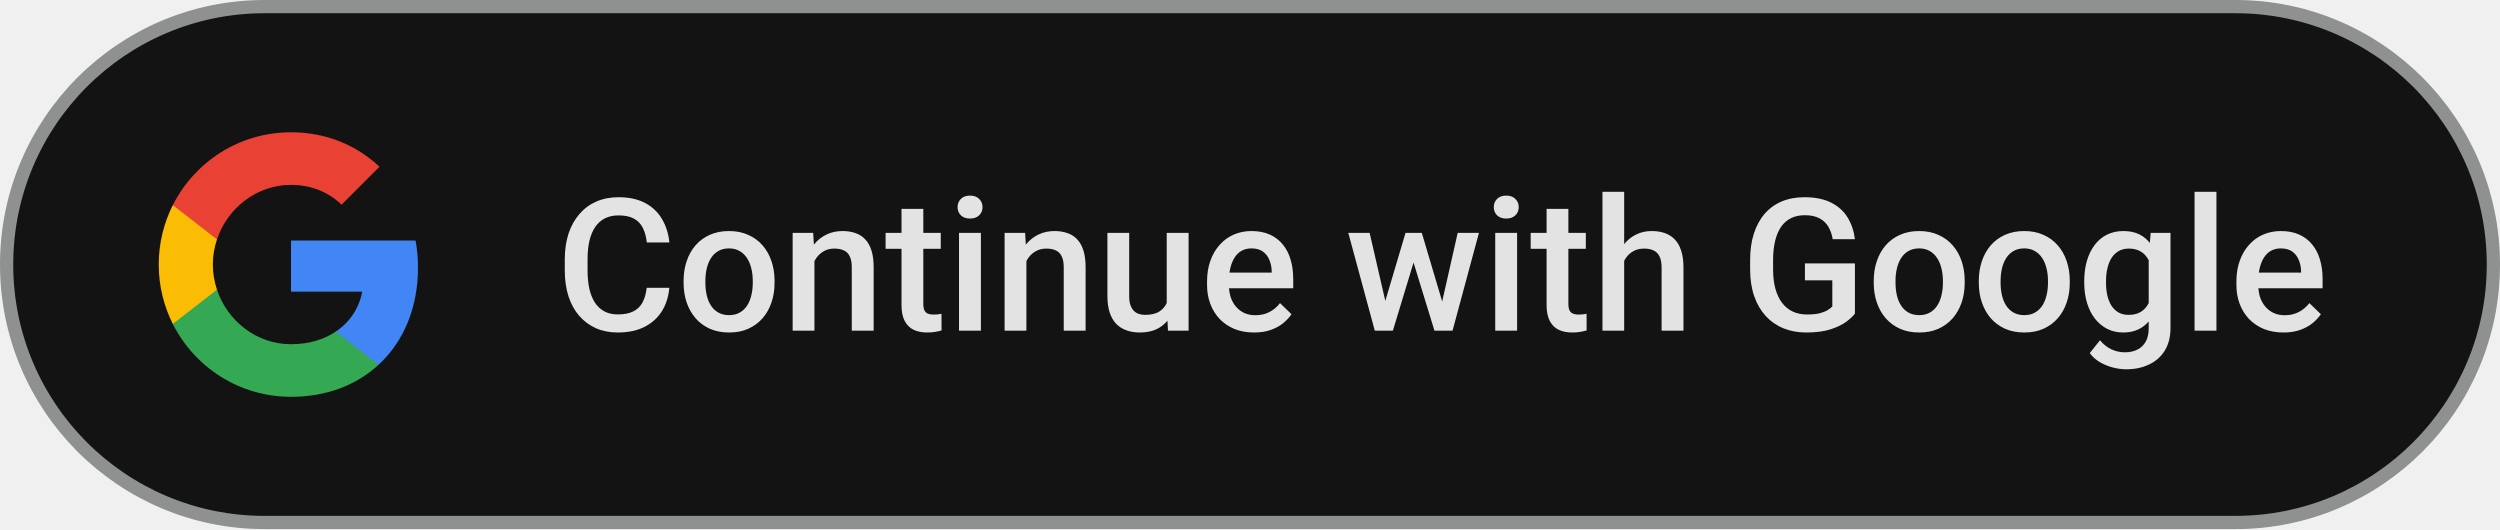
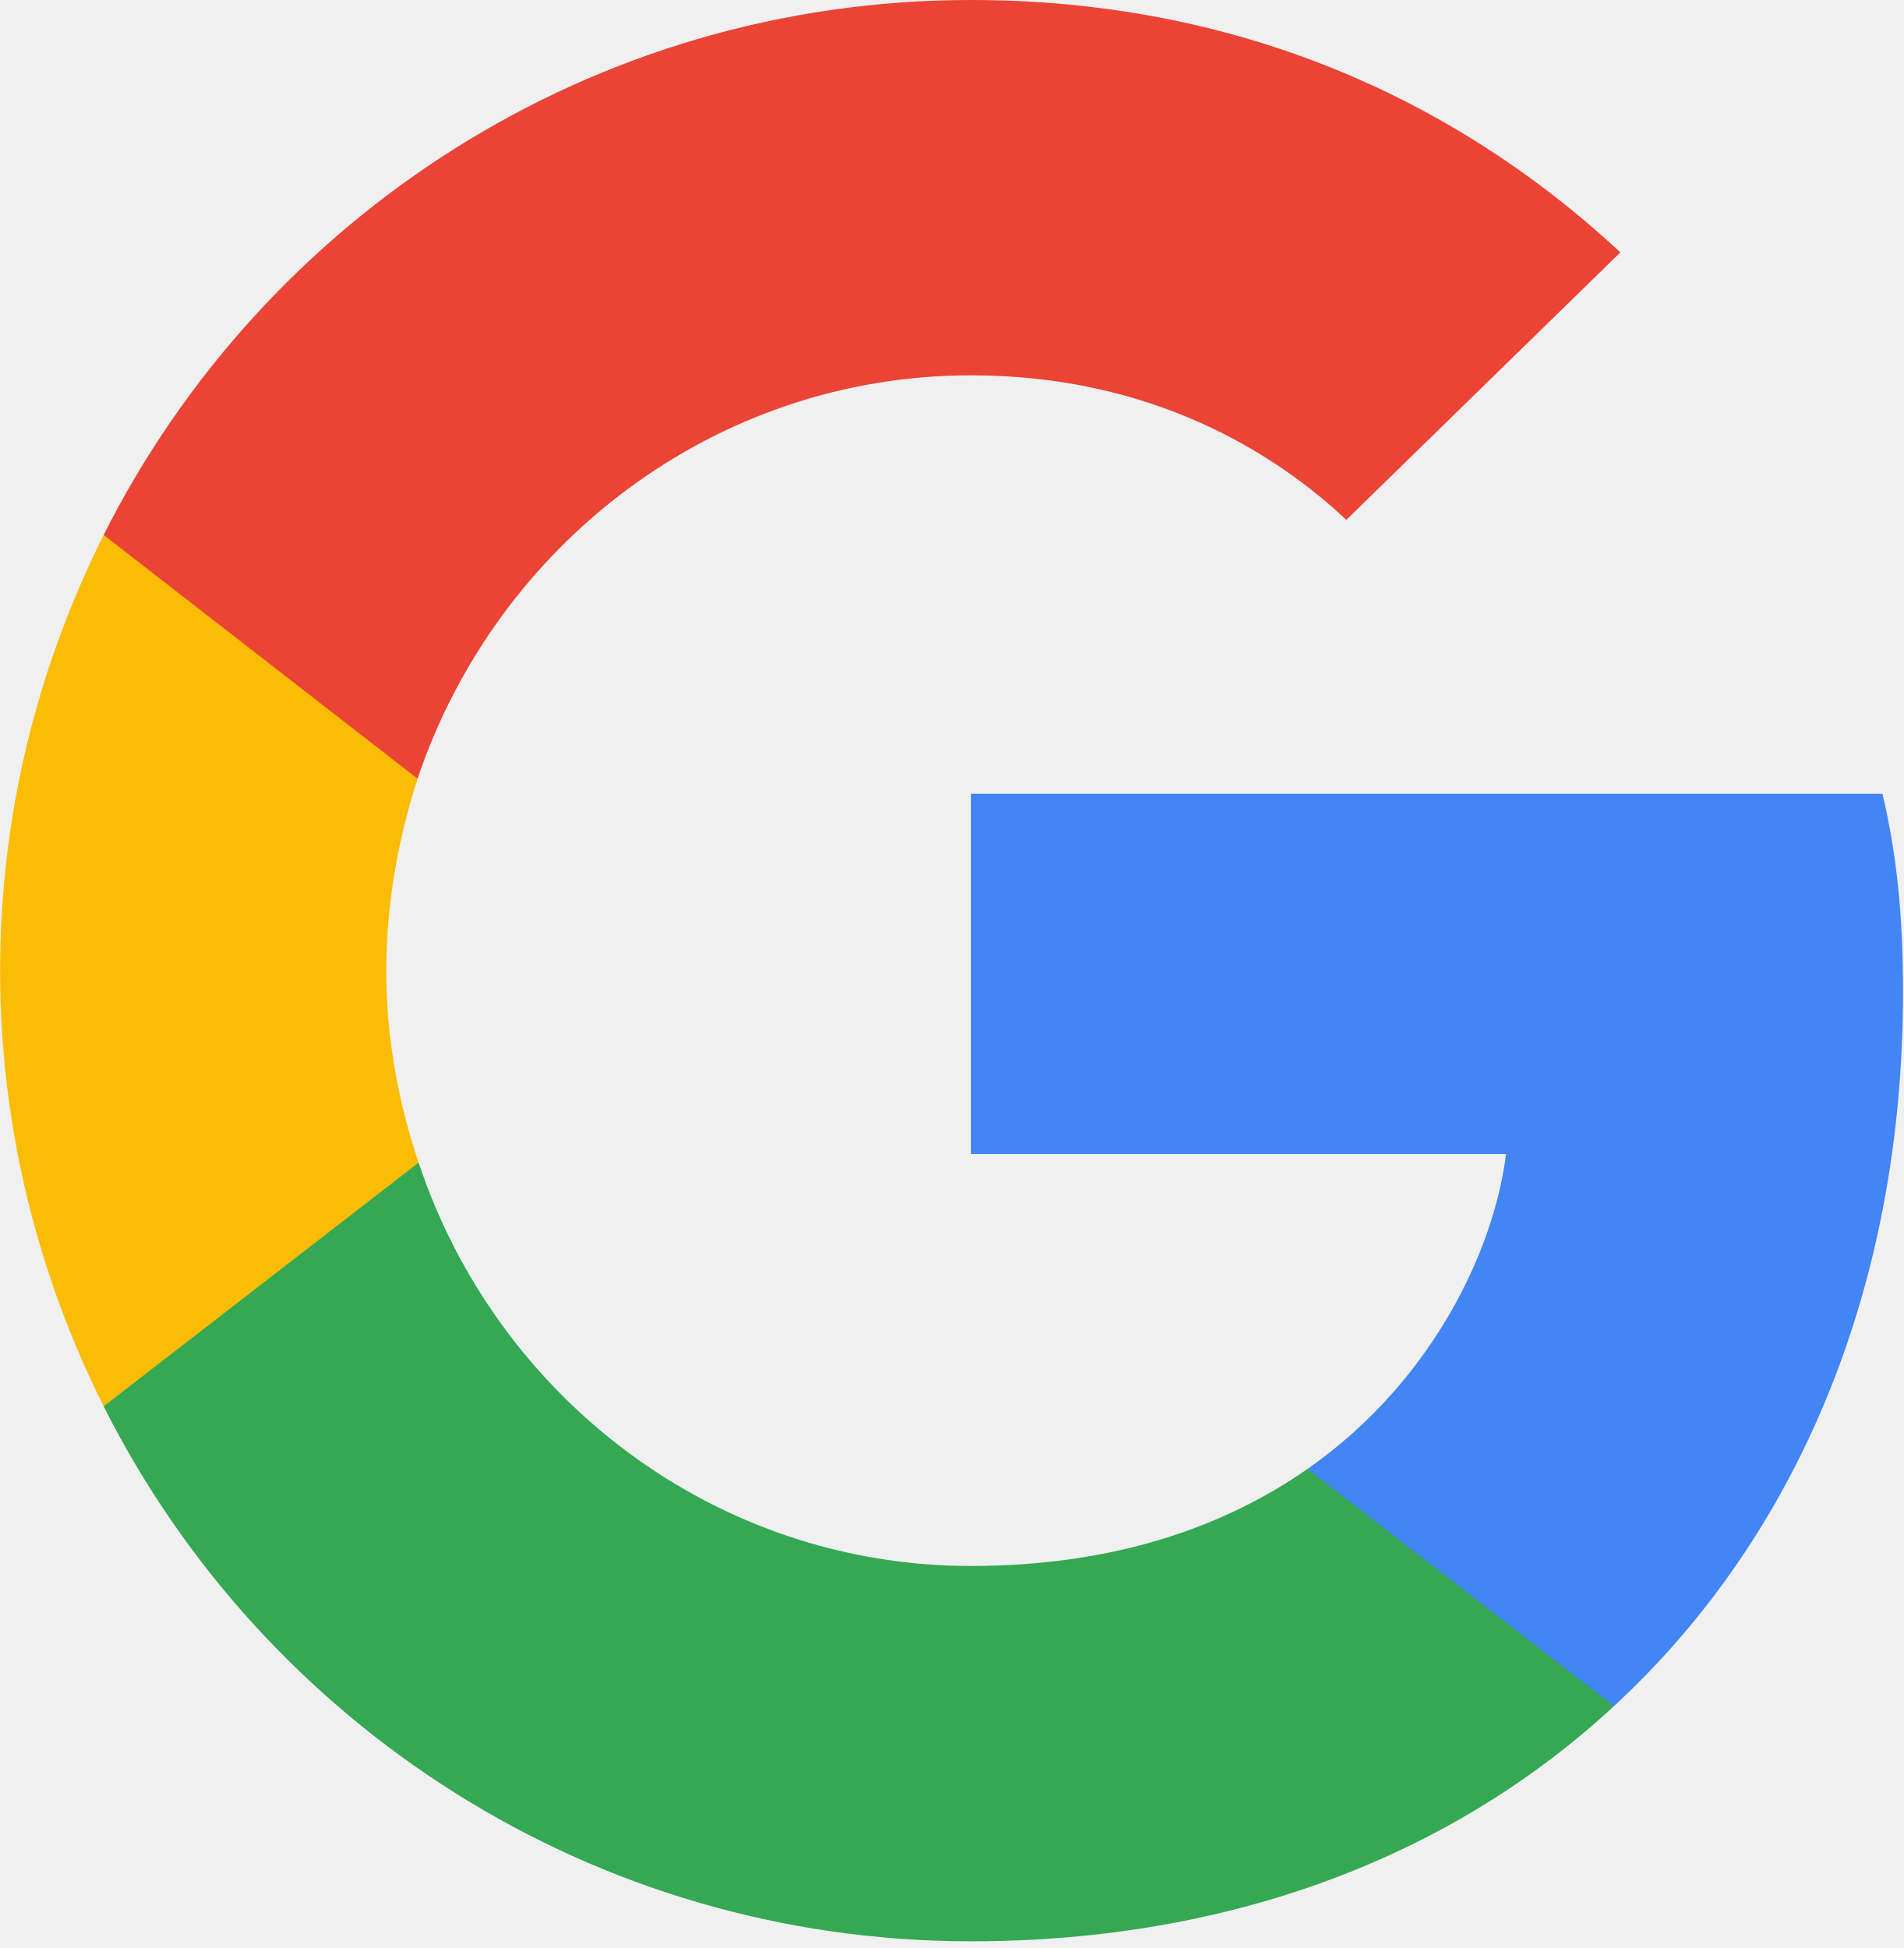
- <svg xmlns="http://www.w3.org/2000/svg" width="189" height="40" viewBox="0 0 189 40" fill="none">
-   <rect x="0.5" y="0.5" width="188" height="39" rx="19.5" fill="#131314" />
-   <g clip-path="url(#clip0_760_7195)">
-     <path d="M31.6 20.227C31.6 19.518 31.536 18.836 31.418 18.182H22V22.05H27.382C27.15 23.3 26.445 24.359 25.386 25.068V27.577H28.618C30.509 25.836 31.6 23.273 31.6 20.227V20.227Z" fill="#4285F4" />
-     <path d="M22 30C24.7 30 26.964 29.105 28.618 27.577L25.386 25.068C24.491 25.668 23.345 26.023 22 26.023C19.395 26.023 17.191 24.264 16.404 21.9H13.064V24.491C14.709 27.759 18.091 30 22 30Z" fill="#34A853" />
-     <path d="M16.404 21.9C16.204 21.3 16.091 20.659 16.091 20C16.091 19.341 16.204 18.7 16.404 18.1V15.509H13.064C12.386 16.859 12 18.386 12 20C12 21.614 12.386 23.141 13.064 24.491L16.404 21.9V21.9Z" fill="#FBBC04" />
-     <path d="M22 13.977C23.468 13.977 24.786 14.482 25.823 15.473L28.691 12.604C26.959 10.991 24.695 10 22 10C18.091 10 14.709 12.241 13.064 15.509L16.404 18.1C17.191 15.736 19.395 13.977 22 13.977Z" fill="#E94235" />
-   </g>
-   <path d="M48.891 21.76H50.6C50.545 22.412 50.363 22.992 50.053 23.503C49.743 24.009 49.308 24.408 48.747 24.699C48.187 24.991 47.505 25.137 46.703 25.137C46.088 25.137 45.534 25.027 45.042 24.809C44.55 24.585 44.128 24.271 43.777 23.865C43.426 23.455 43.158 22.961 42.971 22.382C42.788 21.803 42.697 21.156 42.697 20.44V19.613C42.697 18.898 42.791 18.251 42.977 17.672C43.169 17.093 43.442 16.599 43.798 16.189C44.153 15.774 44.579 15.457 45.076 15.238C45.578 15.02 46.14 14.91 46.765 14.91C47.558 14.91 48.227 15.056 48.774 15.348C49.321 15.639 49.745 16.043 50.046 16.558C50.351 17.073 50.538 17.663 50.606 18.328H48.898C48.852 17.9 48.752 17.533 48.597 17.227C48.446 16.922 48.223 16.69 47.927 16.53C47.63 16.366 47.243 16.284 46.765 16.284C46.373 16.284 46.031 16.357 45.739 16.503C45.448 16.649 45.204 16.863 45.008 17.145C44.812 17.428 44.664 17.777 44.563 18.191C44.468 18.602 44.42 19.071 44.42 19.6V20.44C44.42 20.942 44.463 21.398 44.55 21.808C44.641 22.213 44.778 22.562 44.96 22.854C45.147 23.145 45.384 23.371 45.671 23.53C45.958 23.69 46.302 23.77 46.703 23.77C47.191 23.77 47.585 23.692 47.886 23.537C48.191 23.382 48.421 23.157 48.576 22.86C48.736 22.56 48.84 22.193 48.891 21.76ZM51.68 21.384V21.227C51.68 20.693 51.757 20.199 51.912 19.743C52.067 19.283 52.29 18.884 52.582 18.547C52.878 18.205 53.238 17.941 53.662 17.754C54.09 17.562 54.574 17.467 55.111 17.467C55.654 17.467 56.137 17.562 56.56 17.754C56.989 17.941 57.351 18.205 57.648 18.547C57.944 18.884 58.169 19.283 58.324 19.743C58.479 20.199 58.557 20.693 58.557 21.227V21.384C58.557 21.917 58.479 22.412 58.324 22.867C58.169 23.323 57.944 23.722 57.648 24.064C57.351 24.401 56.991 24.665 56.567 24.856C56.144 25.043 55.663 25.137 55.125 25.137C54.583 25.137 54.097 25.043 53.669 24.856C53.245 24.665 52.885 24.401 52.589 24.064C52.293 23.722 52.067 23.323 51.912 22.867C51.757 22.412 51.68 21.917 51.68 21.384ZM53.327 21.227V21.384C53.327 21.716 53.361 22.031 53.43 22.327C53.498 22.623 53.605 22.883 53.751 23.106C53.897 23.33 54.084 23.505 54.312 23.633C54.539 23.76 54.81 23.824 55.125 23.824C55.43 23.824 55.695 23.76 55.918 23.633C56.146 23.505 56.333 23.33 56.478 23.106C56.624 22.883 56.731 22.623 56.8 22.327C56.873 22.031 56.909 21.716 56.909 21.384V21.227C56.909 20.898 56.873 20.588 56.8 20.297C56.731 20.001 56.622 19.739 56.472 19.511C56.326 19.283 56.139 19.105 55.911 18.977C55.688 18.845 55.421 18.779 55.111 18.779C54.801 18.779 54.533 18.845 54.305 18.977C54.081 19.105 53.897 19.283 53.751 19.511C53.605 19.739 53.498 20.001 53.43 20.297C53.361 20.588 53.327 20.898 53.327 21.227ZM61.571 19.183V25H59.924V17.604H61.476L61.571 19.183ZM61.277 21.028L60.744 21.021C60.749 20.497 60.822 20.017 60.963 19.579C61.109 19.142 61.309 18.766 61.565 18.451C61.824 18.137 62.134 17.895 62.494 17.727C62.854 17.553 63.255 17.467 63.697 17.467C64.053 17.467 64.374 17.517 64.661 17.617C64.953 17.713 65.201 17.87 65.406 18.089C65.616 18.308 65.775 18.592 65.885 18.943C65.994 19.29 66.049 19.716 66.049 20.222V25H64.394V20.215C64.394 19.859 64.342 19.579 64.237 19.374C64.137 19.164 63.989 19.016 63.793 18.93C63.602 18.838 63.362 18.793 63.075 18.793C62.793 18.793 62.54 18.852 62.316 18.971C62.093 19.089 61.904 19.251 61.749 19.456C61.599 19.661 61.482 19.898 61.4 20.167C61.318 20.436 61.277 20.723 61.277 21.028ZM71.121 17.604V18.807H66.951V17.604H71.121ZM68.154 15.792H69.802V22.956C69.802 23.184 69.834 23.359 69.897 23.482C69.966 23.601 70.059 23.681 70.178 23.722C70.296 23.763 70.435 23.783 70.595 23.783C70.709 23.783 70.818 23.776 70.923 23.763C71.028 23.749 71.112 23.735 71.176 23.722L71.183 24.98C71.046 25.02 70.886 25.057 70.704 25.089C70.526 25.121 70.321 25.137 70.089 25.137C69.711 25.137 69.376 25.071 69.084 24.939C68.792 24.802 68.564 24.581 68.4 24.275C68.236 23.97 68.154 23.564 68.154 23.059V15.792ZM74.156 17.604V25H72.502V17.604H74.156ZM72.393 15.662C72.393 15.412 72.475 15.204 72.639 15.04C72.807 14.871 73.04 14.787 73.336 14.787C73.628 14.787 73.858 14.871 74.026 15.04C74.195 15.204 74.279 15.412 74.279 15.662C74.279 15.908 74.195 16.113 74.026 16.277C73.858 16.441 73.628 16.523 73.336 16.523C73.04 16.523 72.807 16.441 72.639 16.277C72.475 16.113 72.393 15.908 72.393 15.662ZM77.595 19.183V25H75.947V17.604H77.499L77.595 19.183ZM77.301 21.028L76.768 21.021C76.772 20.497 76.845 20.017 76.986 19.579C77.132 19.142 77.333 18.766 77.588 18.451C77.848 18.137 78.158 17.895 78.518 17.727C78.878 17.553 79.279 17.467 79.721 17.467C80.076 17.467 80.397 17.517 80.685 17.617C80.976 17.713 81.225 17.87 81.43 18.089C81.639 18.308 81.799 18.592 81.908 18.943C82.018 19.29 82.072 19.716 82.072 20.222V25H80.418V20.215C80.418 19.859 80.366 19.579 80.261 19.374C80.16 19.164 80.012 19.016 79.816 18.93C79.625 18.838 79.386 18.793 79.099 18.793C78.816 18.793 78.563 18.852 78.34 18.971C78.117 19.089 77.927 19.251 77.772 19.456C77.622 19.661 77.506 19.898 77.424 20.167C77.342 20.436 77.301 20.723 77.301 21.028ZM88.204 23.257V17.604H89.858V25H88.3L88.204 23.257ZM88.436 21.719L88.99 21.705C88.99 22.202 88.936 22.66 88.826 23.079C88.717 23.494 88.548 23.856 88.32 24.166C88.092 24.471 87.801 24.711 87.445 24.884C87.09 25.052 86.664 25.137 86.167 25.137C85.807 25.137 85.477 25.084 85.176 24.98C84.875 24.875 84.615 24.713 84.397 24.494C84.182 24.275 84.016 23.991 83.897 23.64C83.779 23.289 83.72 22.869 83.72 22.382V17.604H85.367V22.395C85.367 22.664 85.399 22.89 85.463 23.072C85.527 23.25 85.613 23.394 85.723 23.503C85.832 23.612 85.96 23.69 86.106 23.735C86.251 23.781 86.406 23.804 86.57 23.804C87.04 23.804 87.409 23.713 87.678 23.53C87.951 23.343 88.145 23.093 88.259 22.778C88.377 22.464 88.436 22.111 88.436 21.719ZM94.808 25.137C94.261 25.137 93.766 25.048 93.324 24.87C92.887 24.688 92.513 24.435 92.203 24.111C91.898 23.788 91.663 23.407 91.499 22.97C91.335 22.532 91.253 22.061 91.253 21.555V21.281C91.253 20.703 91.337 20.178 91.506 19.709C91.674 19.24 91.909 18.838 92.21 18.506C92.511 18.169 92.866 17.911 93.276 17.733C93.686 17.556 94.131 17.467 94.609 17.467C95.138 17.467 95.601 17.556 95.997 17.733C96.394 17.911 96.722 18.162 96.981 18.485C97.246 18.804 97.442 19.185 97.569 19.627C97.701 20.069 97.768 20.557 97.768 21.09V21.794H92.053V20.611H96.141V20.481C96.132 20.185 96.072 19.907 95.963 19.648C95.858 19.388 95.696 19.178 95.478 19.019C95.259 18.859 94.967 18.779 94.603 18.779C94.329 18.779 94.085 18.838 93.871 18.957C93.662 19.071 93.486 19.237 93.345 19.456C93.204 19.675 93.094 19.939 93.017 20.249C92.944 20.554 92.907 20.898 92.907 21.281V21.555C92.907 21.878 92.951 22.179 93.037 22.457C93.128 22.73 93.26 22.97 93.434 23.175C93.607 23.38 93.816 23.542 94.062 23.66C94.309 23.774 94.589 23.831 94.903 23.831C95.3 23.831 95.653 23.751 95.963 23.592C96.273 23.432 96.542 23.207 96.769 22.915L97.638 23.756C97.478 23.988 97.271 24.212 97.016 24.426C96.76 24.635 96.448 24.806 96.079 24.939C95.715 25.071 95.291 25.137 94.808 25.137ZM104.549 23.359L106.258 17.604H107.311L107.023 19.326L105.301 25H104.357L104.549 23.359ZM103.544 17.604L104.877 23.387L104.986 25H103.934L101.931 17.604H103.544ZM108.91 23.318L110.202 17.604H111.809L109.812 25H108.76L108.91 23.318ZM107.488 17.604L109.177 23.291L109.389 25H108.445L106.702 19.319L106.415 17.604H107.488ZM114.693 17.604V25H113.039V17.604H114.693ZM112.93 15.662C112.93 15.412 113.012 15.204 113.176 15.04C113.344 14.871 113.577 14.787 113.873 14.787C114.165 14.787 114.395 14.871 114.563 15.04C114.732 15.204 114.816 15.412 114.816 15.662C114.816 15.908 114.732 16.113 114.563 16.277C114.395 16.441 114.165 16.523 113.873 16.523C113.577 16.523 113.344 16.441 113.176 16.277C113.012 16.113 112.93 15.908 112.93 15.662ZM119.889 17.604V18.807H115.719V17.604H119.889ZM116.922 15.792H118.569V22.956C118.569 23.184 118.601 23.359 118.665 23.482C118.733 23.601 118.827 23.681 118.945 23.722C119.064 23.763 119.203 23.783 119.362 23.783C119.476 23.783 119.586 23.776 119.69 23.763C119.795 23.749 119.88 23.735 119.943 23.722L119.95 24.98C119.813 25.02 119.654 25.057 119.472 25.089C119.294 25.121 119.089 25.137 118.856 25.137C118.478 25.137 118.143 25.071 117.852 24.939C117.56 24.802 117.332 24.581 117.168 24.275C117.004 23.97 116.922 23.564 116.922 23.059V15.792ZM122.787 14.5V25H121.146V14.5H122.787ZM122.5 21.028L121.967 21.021C121.971 20.511 122.042 20.039 122.179 19.606C122.32 19.174 122.516 18.797 122.767 18.479C123.022 18.155 123.327 17.907 123.683 17.733C124.038 17.556 124.432 17.467 124.865 17.467C125.23 17.467 125.558 17.517 125.85 17.617C126.146 17.717 126.401 17.879 126.615 18.102C126.829 18.321 126.991 18.608 127.101 18.964C127.215 19.315 127.271 19.743 127.271 20.249V25H125.617V20.235C125.617 19.88 125.565 19.597 125.46 19.388C125.36 19.178 125.212 19.028 125.016 18.936C124.82 18.841 124.58 18.793 124.298 18.793C124.002 18.793 123.74 18.852 123.512 18.971C123.288 19.089 123.102 19.251 122.951 19.456C122.801 19.661 122.687 19.898 122.609 20.167C122.536 20.436 122.5 20.723 122.5 21.028ZM140.232 19.914V23.715C140.091 23.902 139.87 24.107 139.569 24.33C139.273 24.549 138.879 24.738 138.387 24.898C137.895 25.057 137.282 25.137 136.548 25.137C135.924 25.137 135.352 25.032 134.832 24.822C134.312 24.608 133.864 24.296 133.485 23.886C133.112 23.476 132.822 22.977 132.617 22.389C132.412 21.796 132.31 21.122 132.31 20.365V19.675C132.31 18.923 132.403 18.253 132.59 17.665C132.781 17.073 133.055 16.571 133.41 16.161C133.766 15.751 134.194 15.441 134.695 15.231C135.201 15.017 135.773 14.91 136.411 14.91C137.227 14.91 137.901 15.047 138.435 15.32C138.972 15.589 139.387 15.963 139.679 16.441C139.97 16.92 140.155 17.467 140.232 18.082H138.551C138.496 17.736 138.389 17.426 138.229 17.152C138.075 16.879 137.851 16.665 137.56 16.51C137.272 16.35 136.899 16.27 136.438 16.27C136.042 16.27 135.693 16.346 135.393 16.496C135.092 16.646 134.841 16.867 134.641 17.159C134.445 17.451 134.297 17.806 134.196 18.226C134.096 18.645 134.046 19.123 134.046 19.661V20.365C134.046 20.912 134.103 21.398 134.217 21.821C134.335 22.245 134.504 22.603 134.723 22.895C134.946 23.186 135.217 23.407 135.536 23.558C135.855 23.703 136.215 23.776 136.616 23.776C137.008 23.776 137.329 23.744 137.58 23.681C137.831 23.612 138.029 23.533 138.175 23.441C138.325 23.346 138.441 23.255 138.523 23.168V21.192H136.452V19.914H140.232ZM141.654 21.384V21.227C141.654 20.693 141.732 20.199 141.887 19.743C142.042 19.283 142.265 18.884 142.557 18.547C142.853 18.205 143.213 17.941 143.637 17.754C144.065 17.562 144.548 17.467 145.086 17.467C145.628 17.467 146.111 17.562 146.535 17.754C146.964 17.941 147.326 18.205 147.622 18.547C147.918 18.884 148.144 19.283 148.299 19.743C148.454 20.199 148.531 20.693 148.531 21.227V21.384C148.531 21.917 148.454 22.412 148.299 22.867C148.144 23.323 147.918 23.722 147.622 24.064C147.326 24.401 146.966 24.665 146.542 24.856C146.118 25.043 145.637 25.137 145.1 25.137C144.557 25.137 144.072 25.043 143.644 24.856C143.22 24.665 142.86 24.401 142.563 24.064C142.267 23.722 142.042 23.323 141.887 22.867C141.732 22.412 141.654 21.917 141.654 21.384ZM143.302 21.227V21.384C143.302 21.716 143.336 22.031 143.404 22.327C143.473 22.623 143.58 22.883 143.726 23.106C143.871 23.33 144.058 23.505 144.286 23.633C144.514 23.76 144.785 23.824 145.1 23.824C145.405 23.824 145.669 23.76 145.893 23.633C146.12 23.505 146.307 23.33 146.453 23.106C146.599 22.883 146.706 22.623 146.774 22.327C146.847 22.031 146.884 21.716 146.884 21.384V21.227C146.884 20.898 146.847 20.588 146.774 20.297C146.706 20.001 146.597 19.739 146.446 19.511C146.3 19.283 146.114 19.105 145.886 18.977C145.662 18.845 145.396 18.779 145.086 18.779C144.776 18.779 144.507 18.845 144.279 18.977C144.056 19.105 143.871 19.283 143.726 19.511C143.58 19.739 143.473 20.001 143.404 20.297C143.336 20.588 143.302 20.898 143.302 21.227ZM149.598 21.384V21.227C149.598 20.693 149.675 20.199 149.83 19.743C149.985 19.283 150.208 18.884 150.5 18.547C150.796 18.205 151.156 17.941 151.58 17.754C152.008 17.562 152.492 17.467 153.029 17.467C153.572 17.467 154.055 17.562 154.479 17.754C154.907 17.941 155.269 18.205 155.565 18.547C155.862 18.884 156.087 19.283 156.242 19.743C156.397 20.199 156.475 20.693 156.475 21.227V21.384C156.475 21.917 156.397 22.412 156.242 22.867C156.087 23.323 155.862 23.722 155.565 24.064C155.269 24.401 154.909 24.665 154.485 24.856C154.062 25.043 153.581 25.137 153.043 25.137C152.501 25.137 152.015 25.043 151.587 24.856C151.163 24.665 150.803 24.401 150.507 24.064C150.211 23.722 149.985 23.323 149.83 22.867C149.675 22.412 149.598 21.917 149.598 21.384ZM151.245 21.227V21.384C151.245 21.716 151.279 22.031 151.348 22.327C151.416 22.623 151.523 22.883 151.669 23.106C151.815 23.33 152.002 23.505 152.229 23.633C152.457 23.76 152.729 23.824 153.043 23.824C153.348 23.824 153.613 23.76 153.836 23.633C154.064 23.505 154.251 23.33 154.396 23.106C154.542 22.883 154.649 22.623 154.718 22.327C154.791 22.031 154.827 21.716 154.827 21.384V21.227C154.827 20.898 154.791 20.588 154.718 20.297C154.649 20.001 154.54 19.739 154.39 19.511C154.244 19.283 154.057 19.105 153.829 18.977C153.606 18.845 153.339 18.779 153.029 18.779C152.719 18.779 152.451 18.845 152.223 18.977C151.999 19.105 151.815 19.283 151.669 19.511C151.523 19.739 151.416 20.001 151.348 20.297C151.279 20.588 151.245 20.898 151.245 21.227ZM162.593 17.604H164.09V24.795C164.09 25.46 163.949 26.025 163.666 26.49C163.383 26.955 162.989 27.308 162.483 27.55C161.978 27.796 161.392 27.919 160.727 27.919C160.444 27.919 160.13 27.878 159.783 27.796C159.441 27.714 159.109 27.582 158.785 27.399C158.466 27.222 158.2 26.987 157.985 26.695L158.758 25.725C159.022 26.039 159.314 26.269 159.633 26.415C159.952 26.561 160.287 26.634 160.638 26.634C161.016 26.634 161.337 26.563 161.602 26.422C161.87 26.285 162.078 26.082 162.224 25.814C162.369 25.545 162.442 25.216 162.442 24.829V19.278L162.593 17.604ZM157.568 21.384V21.24C157.568 20.68 157.637 20.169 157.773 19.709C157.91 19.244 158.106 18.845 158.361 18.513C158.617 18.175 158.926 17.918 159.291 17.74C159.656 17.558 160.068 17.467 160.528 17.467C161.007 17.467 161.415 17.553 161.752 17.727C162.094 17.9 162.379 18.148 162.606 18.472C162.834 18.791 163.012 19.174 163.14 19.62C163.272 20.062 163.37 20.554 163.434 21.097V21.555C163.374 22.083 163.274 22.566 163.133 23.004C162.992 23.441 162.805 23.82 162.572 24.139C162.34 24.458 162.053 24.704 161.711 24.877C161.374 25.05 160.975 25.137 160.515 25.137C160.063 25.137 159.656 25.043 159.291 24.856C158.931 24.67 158.621 24.408 158.361 24.07C158.106 23.733 157.91 23.337 157.773 22.881C157.637 22.421 157.568 21.922 157.568 21.384ZM159.216 21.24V21.384C159.216 21.721 159.248 22.035 159.312 22.327C159.38 22.619 159.482 22.876 159.619 23.1C159.76 23.318 159.938 23.491 160.152 23.619C160.371 23.742 160.629 23.804 160.925 23.804C161.312 23.804 161.629 23.722 161.875 23.558C162.126 23.394 162.317 23.172 162.449 22.895C162.586 22.612 162.682 22.297 162.736 21.951V20.714C162.709 20.445 162.652 20.194 162.565 19.962C162.483 19.73 162.372 19.527 162.23 19.354C162.089 19.176 161.911 19.039 161.697 18.943C161.483 18.843 161.23 18.793 160.938 18.793C160.642 18.793 160.385 18.857 160.166 18.984C159.947 19.112 159.767 19.287 159.626 19.511C159.489 19.734 159.387 19.994 159.318 20.29C159.25 20.586 159.216 20.903 159.216 21.24ZM167.562 14.5V25H165.908V14.5H167.562ZM172.628 25.137C172.081 25.137 171.587 25.048 171.145 24.87C170.707 24.688 170.333 24.435 170.023 24.111C169.718 23.788 169.483 23.407 169.319 22.97C169.155 22.532 169.073 22.061 169.073 21.555V21.281C169.073 20.703 169.158 20.178 169.326 19.709C169.495 19.24 169.729 18.838 170.03 18.506C170.331 18.169 170.687 17.911 171.097 17.733C171.507 17.556 171.951 17.467 172.43 17.467C172.958 17.467 173.421 17.556 173.817 17.733C174.214 17.911 174.542 18.162 174.802 18.485C175.066 18.804 175.262 19.185 175.39 19.627C175.522 20.069 175.588 20.557 175.588 21.09V21.794H169.873V20.611H173.961V20.481C173.952 20.185 173.893 19.907 173.783 19.648C173.678 19.388 173.517 19.178 173.298 19.019C173.079 18.859 172.787 18.779 172.423 18.779C172.149 18.779 171.906 18.838 171.691 18.957C171.482 19.071 171.306 19.237 171.165 19.456C171.024 19.675 170.914 19.939 170.837 20.249C170.764 20.554 170.728 20.898 170.728 21.281V21.555C170.728 21.878 170.771 22.179 170.857 22.457C170.949 22.73 171.081 22.97 171.254 23.175C171.427 23.38 171.637 23.542 171.883 23.66C172.129 23.774 172.409 23.831 172.724 23.831C173.12 23.831 173.473 23.751 173.783 23.592C174.093 23.432 174.362 23.207 174.59 22.915L175.458 23.756C175.299 23.988 175.091 24.212 174.836 24.426C174.581 24.635 174.269 24.806 173.899 24.939C173.535 25.071 173.111 25.137 172.628 25.137Z" fill="#E3E3E3" />
-   <rect x="0.5" y="0.5" width="188" height="39" rx="19.5" stroke="#8E918F" />
-   <defs>
-     <clipPath id="clip0_760_7195">
-       <rect width="20" height="20" fill="white" transform="translate(12 10)" />
-     </clipPath>
-   </defs>
+ <svg xmlns="http://www.w3.org/2000/svg" width="2443" height="2500" preserveAspectRatio="xMidYMid" viewBox="0 0 256 262" id="google">
+   <path fill="#4285F4" d="M255.878 133.451c0-10.734-.871-18.567-2.756-26.69H130.55v48.448h71.947c-1.45 12.04-9.283 30.172-26.69 42.356l-.244 1.622 38.755 30.023 2.685.268c24.659-22.774 38.875-56.282 38.875-96.027" />
+   <path fill="#34A853" d="M130.55 261.1c35.248 0 64.839-11.605 86.453-31.622l-41.196-31.913c-11.024 7.688-25.82 13.055-45.257 13.055-34.523 0-63.824-22.773-74.269-54.25l-1.531.13-40.298 31.187-.527 1.465C35.393 231.798 79.49 261.1 130.55 261.1" />
+   <path fill="#FBBC05" d="M56.281 156.37c-2.756-8.123-4.351-16.827-4.351-25.82 0-8.994 1.595-17.697 4.206-25.82l-.073-1.73L15.26 71.312l-1.335.635C5.077 89.644 0 109.517 0 130.55s5.077 40.905 13.925 58.602l42.356-32.782" />
+   <path fill="#EB4335" d="M130.55 50.479c24.514 0 41.05 10.589 50.479 19.438l36.844-35.974C195.245 12.91 165.798 0 130.55 0 79.49 0 35.393 29.301 13.925 71.947l42.211 32.783c10.59-31.477 39.891-54.251 74.414-54.251" />
</svg>
